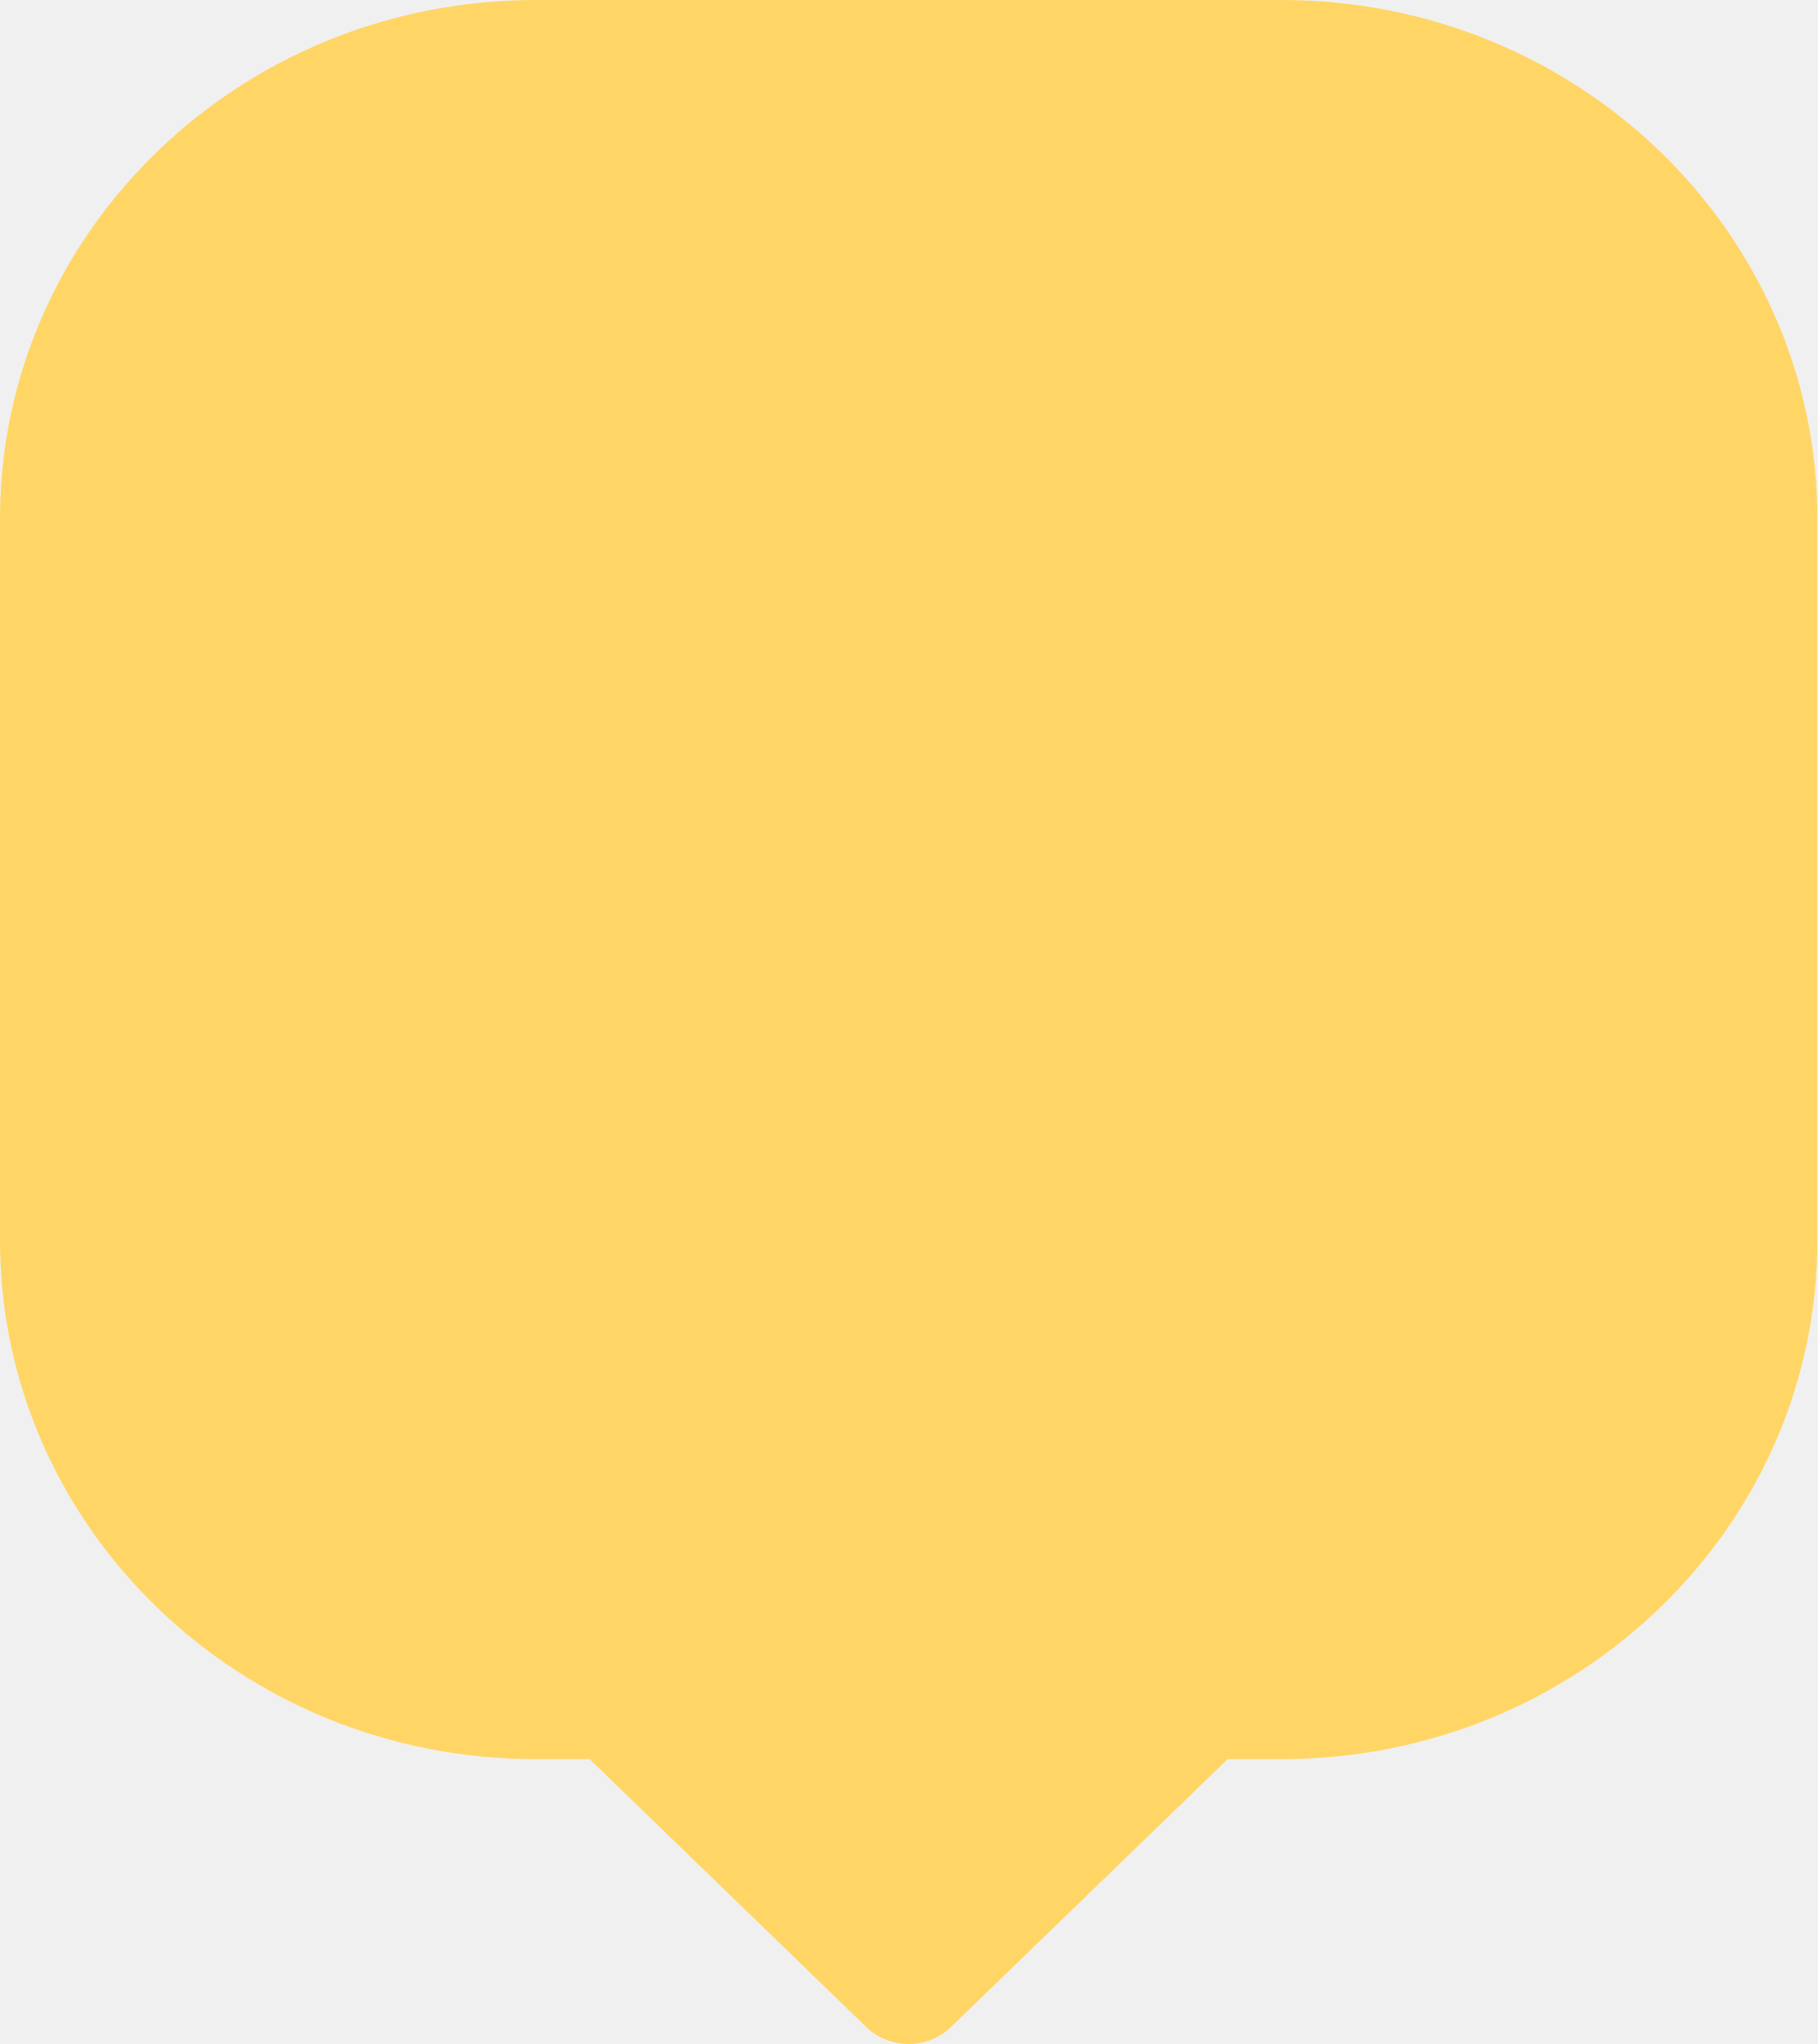
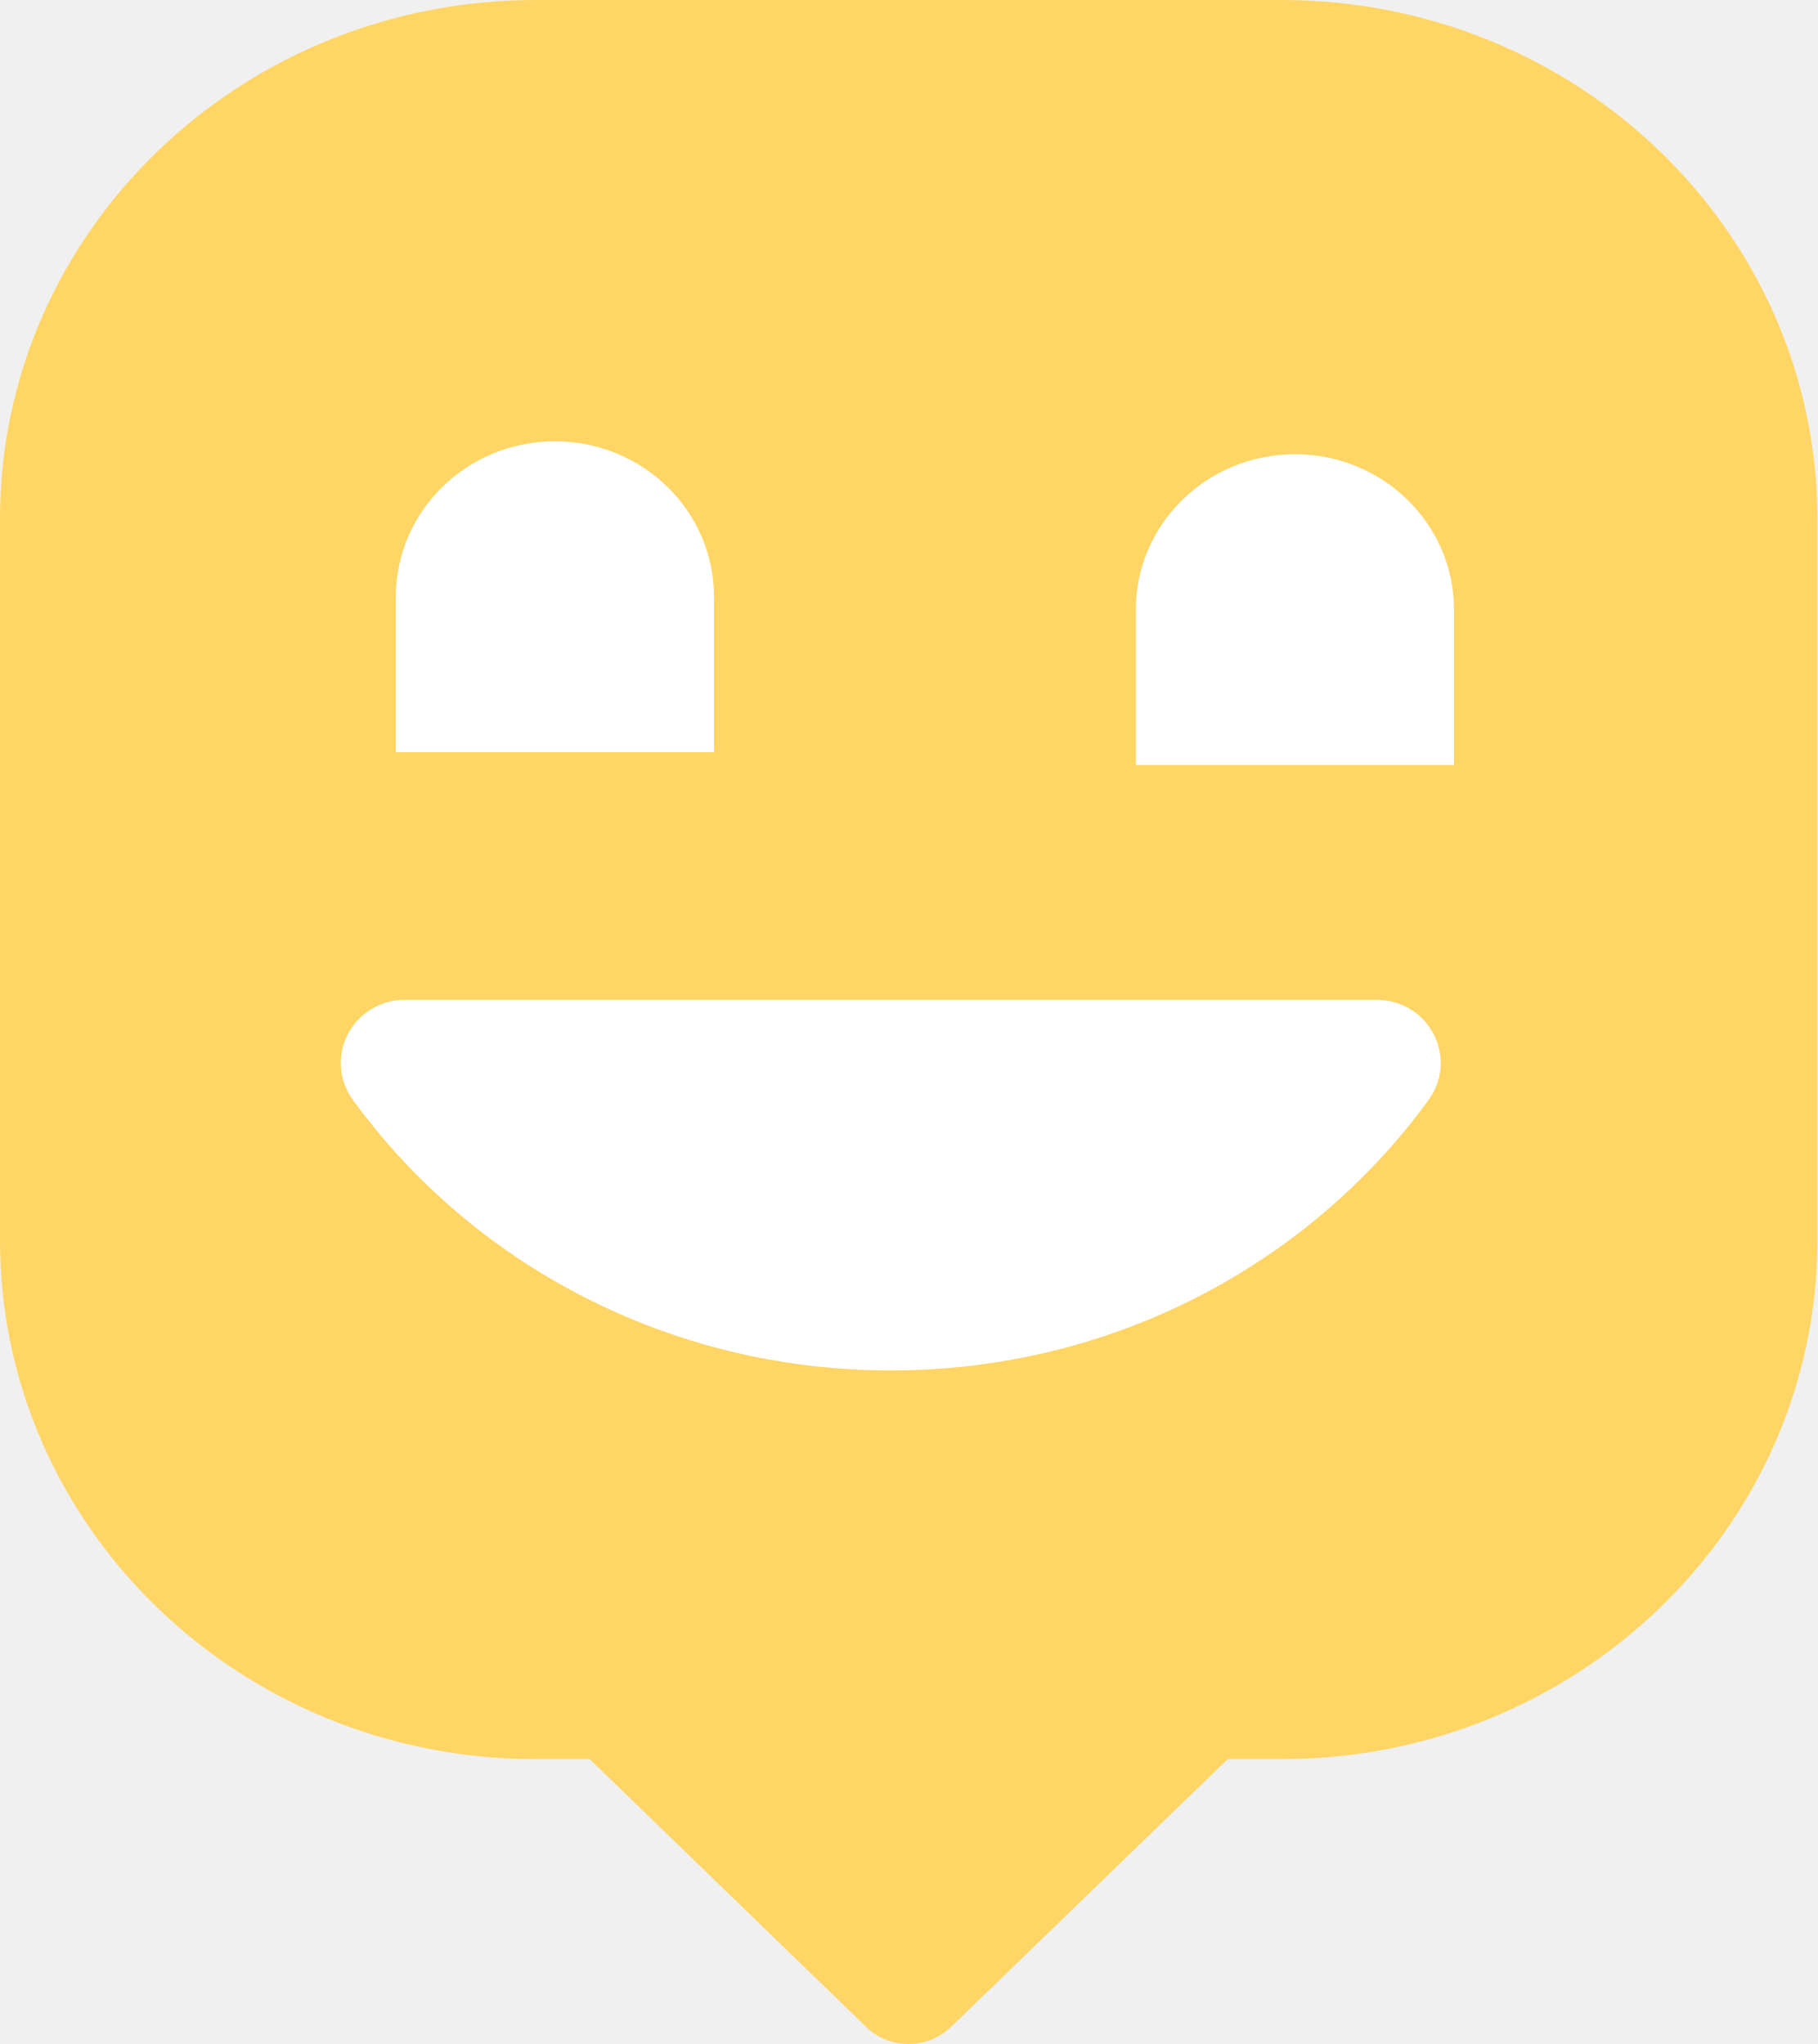
<svg xmlns="http://www.w3.org/2000/svg" width="64" height="72" viewBox="0 0 64 72" fill="none">
  <path d="M64 18.271V43.694C64 53.784 55.556 61.965 45.142 61.965H43.235L33.494 71.396C33.113 71.766 32.585 72 32 72C31.46 72 30.97 71.809 30.595 71.489L30.43 71.329L30.423 71.322L20.765 61.965H18.852C8.443 61.965 0 53.784 0 43.694V18.271C0 8.181 8.443 0 18.858 0H45.142C55.556 0 64 8.181 64 18.271Z" fill="#FFD666" />
+   <path d="M14.27 35.219C12.413 35.219 11.355 37.269 12.432 38.749C16.62 44.514 23.546 48.273 31.372 48.273C39.197 48.273 46.117 44.508 50.305 38.749C51.382 37.269 50.324 35.219 48.467 35.219H14.27Z" fill="white" />
+   <path d="M25.143 26.494H13.941V21.02C13.941 17.998 16.45 15.545 19.542 15.545C22.634 15.545 25.143 17.998 25.143 21.02V26.494Z" fill="white" />
+   <path d="M51.203 26.948H40V21.474C40 18.452 42.509 16 45.601 16C48.694 16 51.203 18.452 51.203 21.474V26.948Z" fill="white" />
</svg>
